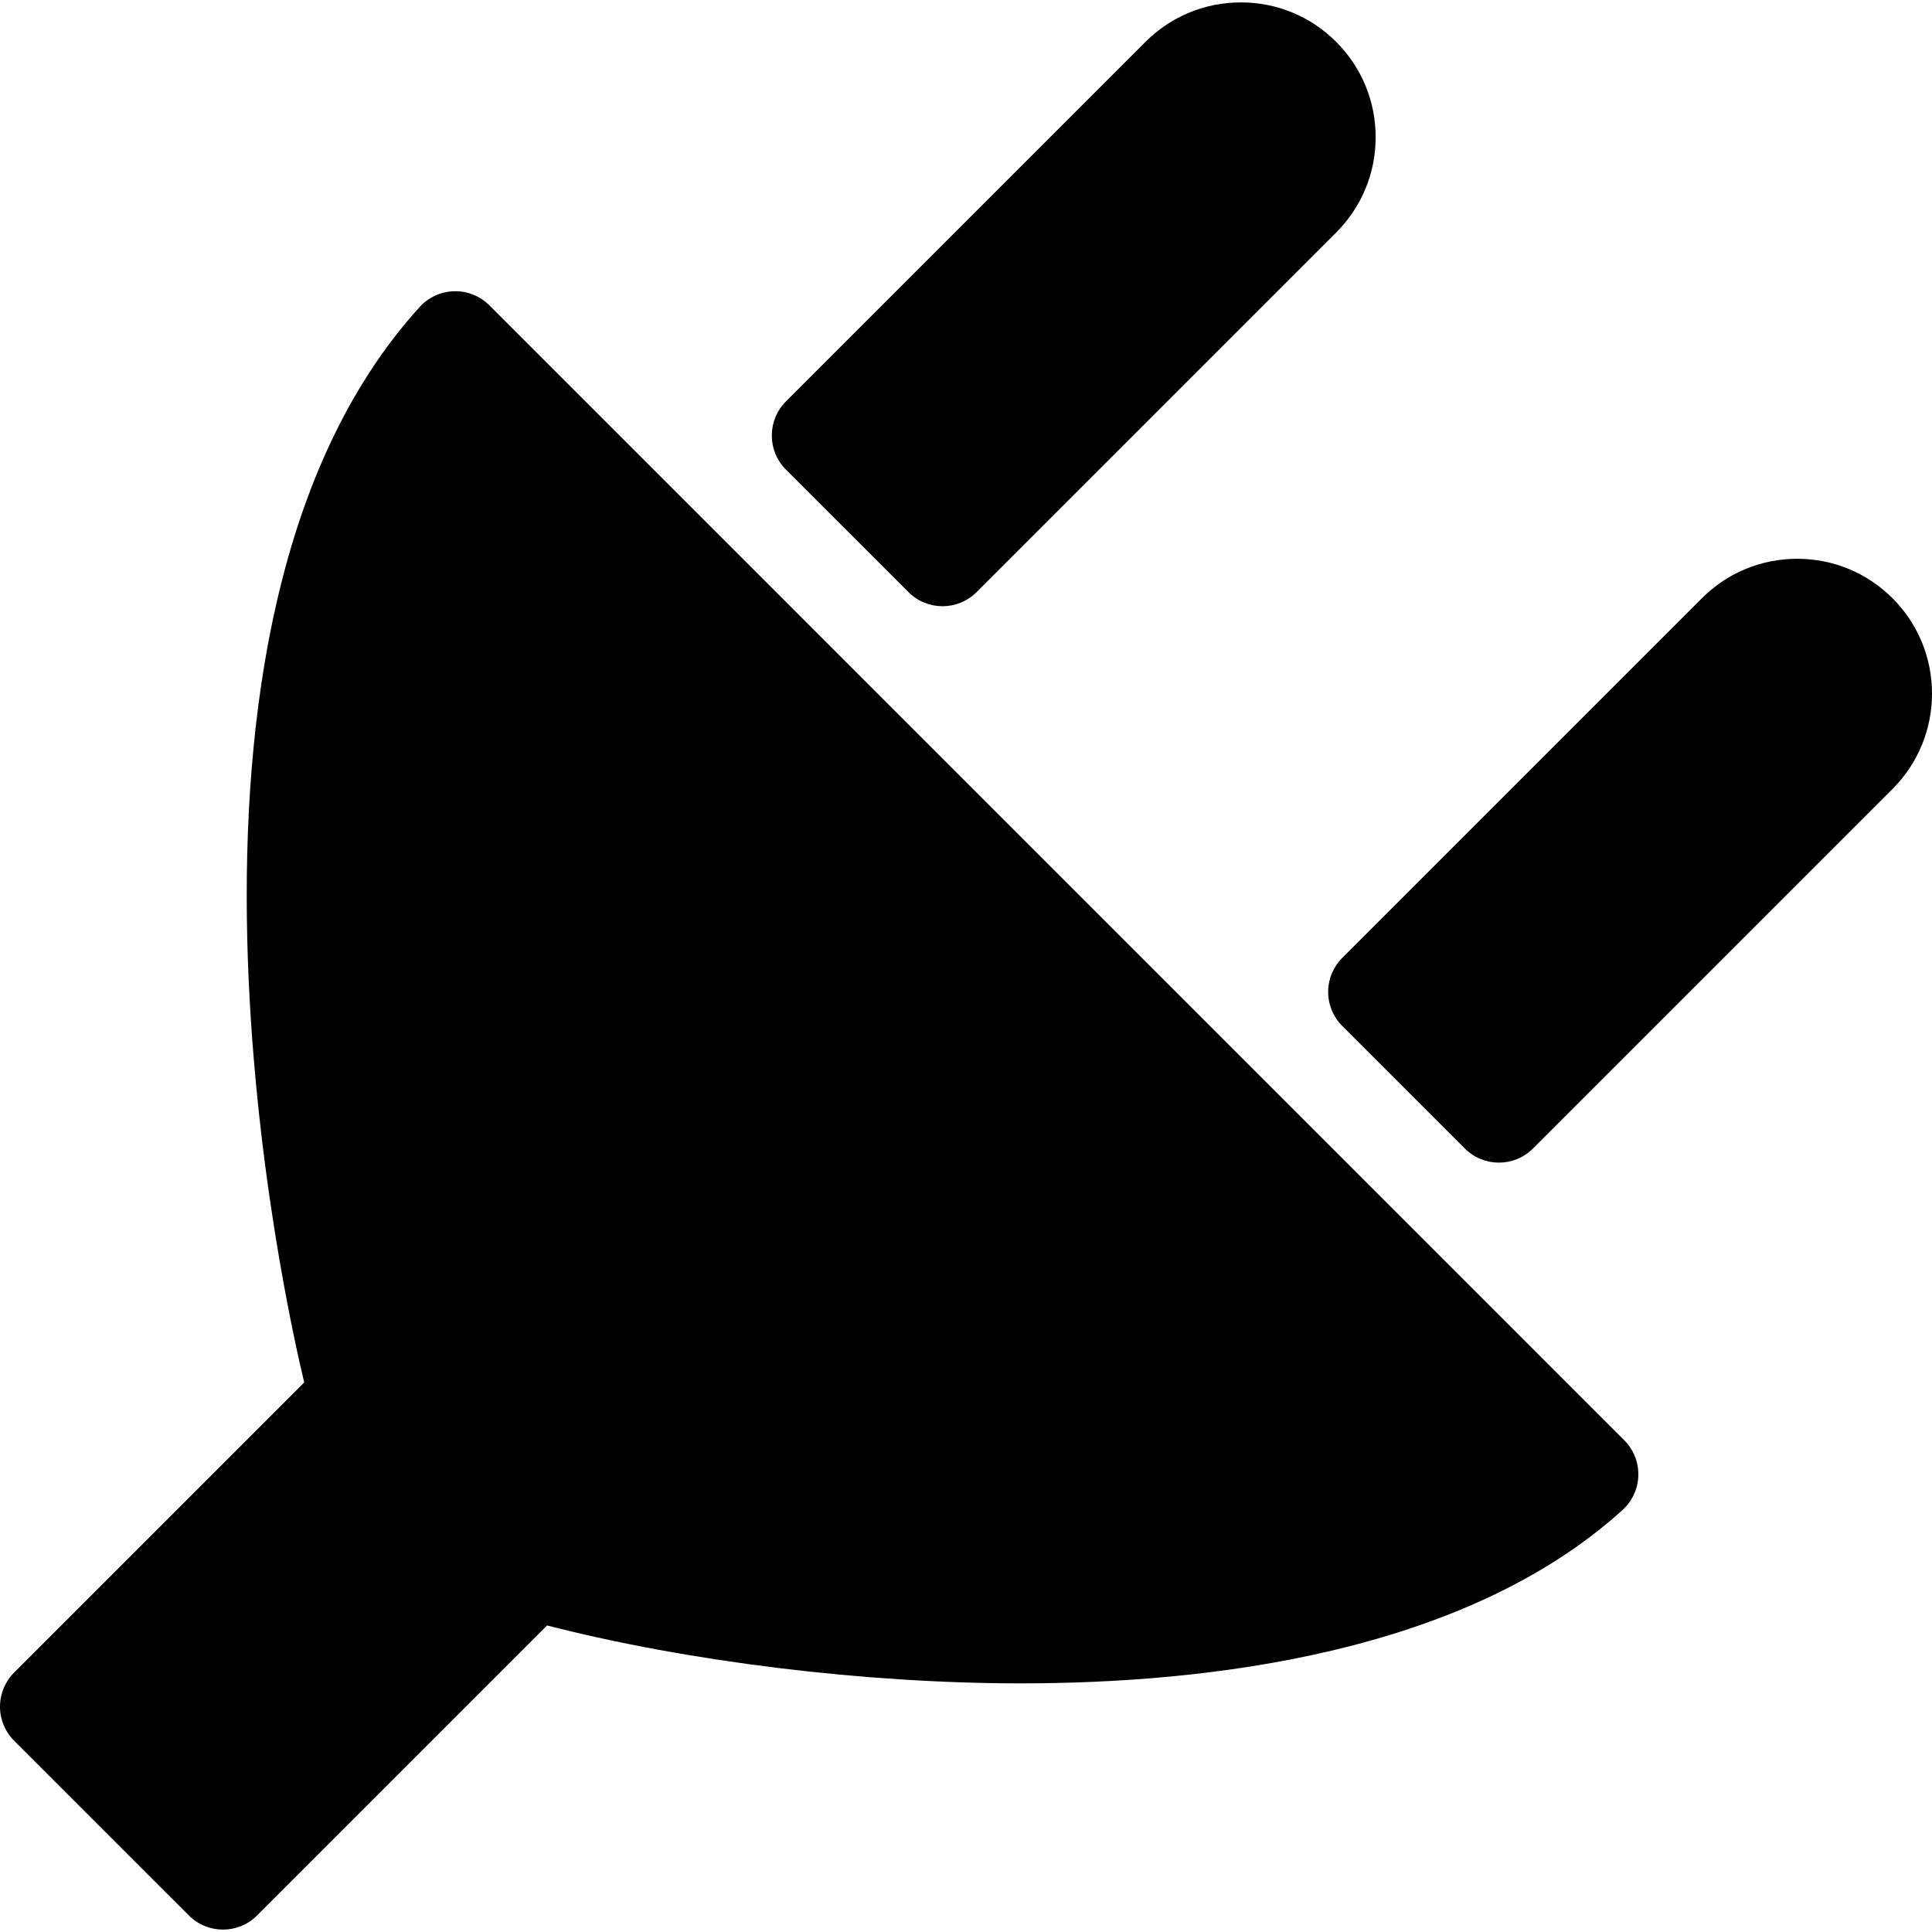
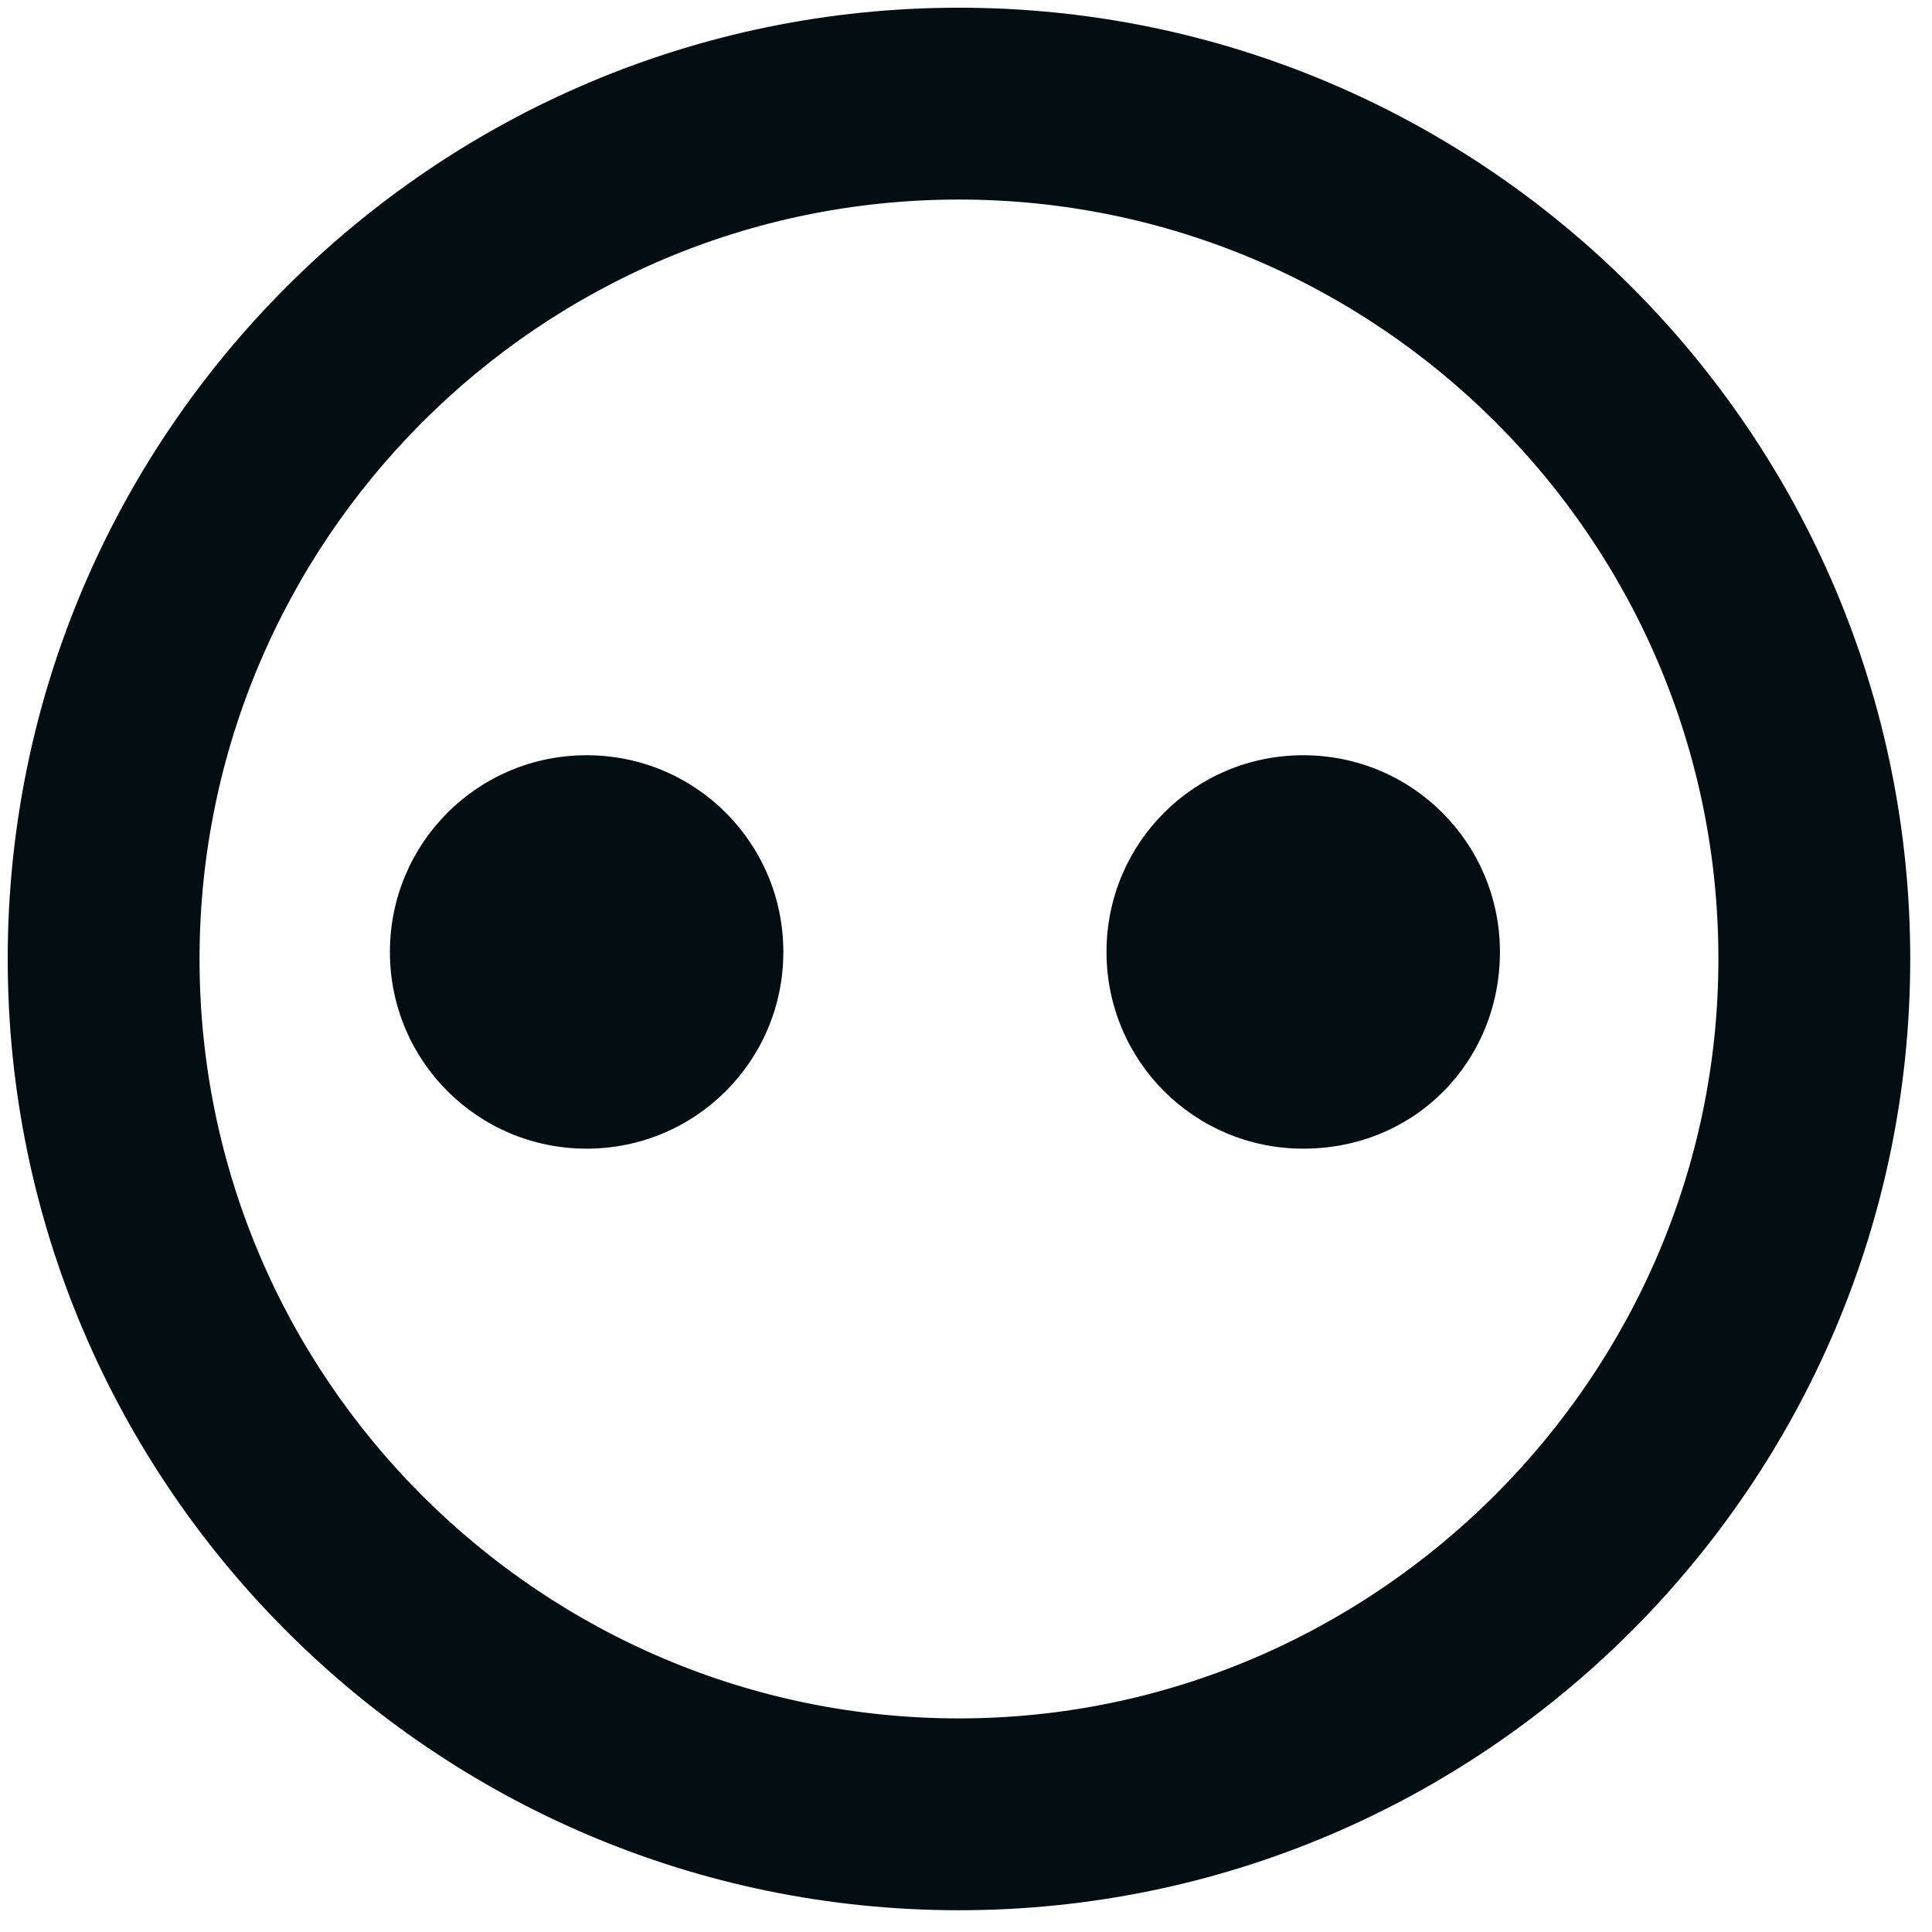
- <svg xmlns="http://www.w3.org/2000/svg" version="1.1" id="Capa_1" x="0px" y="0px" width="99.012px" height="99.012px" viewBox="0 0 99.012 99.012" style="enable-background:new 0 0 99.012 99.012;" xml:space="preserve">
-   <g>
-     <g>
-       <path d="M25.08,15.648c-0.478-0.478-1.135-0.742-1.805-0.723c-0.675,0.017-1.314,0.309-1.768,0.808    c-14.829,16.325-6.762,51.623-5.916,55.115L0.723,85.717C0.26,86.18,0,86.808,0,87.463c0,0.654,0.26,1.283,0.723,1.746    l8.958,8.957c0.482,0.48,1.114,0.723,1.746,0.723c0.631,0,1.264-0.24,1.745-0.723l14.865-14.864    c7.237,1.859,16.289,2.968,24.28,2.968c9.599,0,22.739-1.543,30.836-8.886c0.5-0.454,0.793-1.093,0.809-1.769    c0.018-0.676-0.245-1.328-0.723-1.805L25.08,15.648z" />
-       <path d="M46.557,30.345c0.482,0.482,1.114,0.723,1.746,0.723c0.632,0,1.264-0.241,1.746-0.724l18.428-18.428    c1.305-1.305,2.023-3.04,2.023-4.885c0-1.846-0.719-3.582-2.023-4.886c-1.305-1.305-3.039-2.022-4.885-2.022    c-1.845,0-3.581,0.718-4.887,2.022L40.277,20.574c-0.964,0.964-0.964,2.527,0,3.492L46.557,30.345z" />
-       <path d="M96.99,30.661c-1.305-1.305-3.039-2.024-4.885-2.024c-1.847,0-3.582,0.718-4.886,2.023L68.79,49.089    c-0.464,0.463-0.724,1.091-0.724,1.746s0.26,1.282,0.724,1.746l6.28,6.278c0.481,0.482,1.113,0.724,1.746,0.724    c0.631,0,1.264-0.241,1.746-0.724l18.43-18.429C99.686,37.735,99.686,33.353,96.99,30.661z" />
-     </g>
-   </g>
-   <g>
- </g>
-   <g>
- </g>
-   <g>
- </g>
-   <g>
- </g>
-   <g>
- </g>
-   <g>
- </g>
-   <g>
- </g>
-   <g>
- </g>
-   <g>
- </g>
-   <g>
- </g>
-   <g>
- </g>
-   <g>
- </g>
-   <g>
- </g>
-   <g>
- </g>
-   <g>
- </g>
+ <svg xmlns="http://www.w3.org/2000/svg" width="55" height="55" viewBox="0 0 55 55" fill="none">
+   <path d="M27.3 53.6C12.8 53.6 1 41.8 1 27.3C1 12.8 12.8 1 27.3 1C41.8 1 53.6 12.8 53.6 27.3C53.6 41.8 41.8 53.6 27.3 53.6ZM27.3 4.9C14.9 4.9 4.9 15 4.9 27.3C4.9 39.7 15 49.7 27.3 49.7C39.6 49.7 49.7 39.6 49.7 27.3C49.7 14.9 39.6 4.9 27.3 4.9Z" fill="#030E12" stroke="#030E12" stroke-width="1.561" />
+   <path d="M37.1 32.7C34 32.7 31.5 30.2 31.5 27.1C31.5 24 34 21.5 37.1 21.5C40.2 21.5 42.7 24 42.7 27.1C42.7 30.2 40.3 32.7 37.1 32.7Z" fill="#030E12" />
+   <path d="M16.7 32.7C13.6 32.7 11.1 30.2 11.1 27.1C11.1 24 13.6 21.5 16.7 21.5C19.8 21.5 22.3 24 22.3 27.1C22.3 30.2 19.8 32.7 16.7 32.7Z" fill="#030E12" />
</svg>
